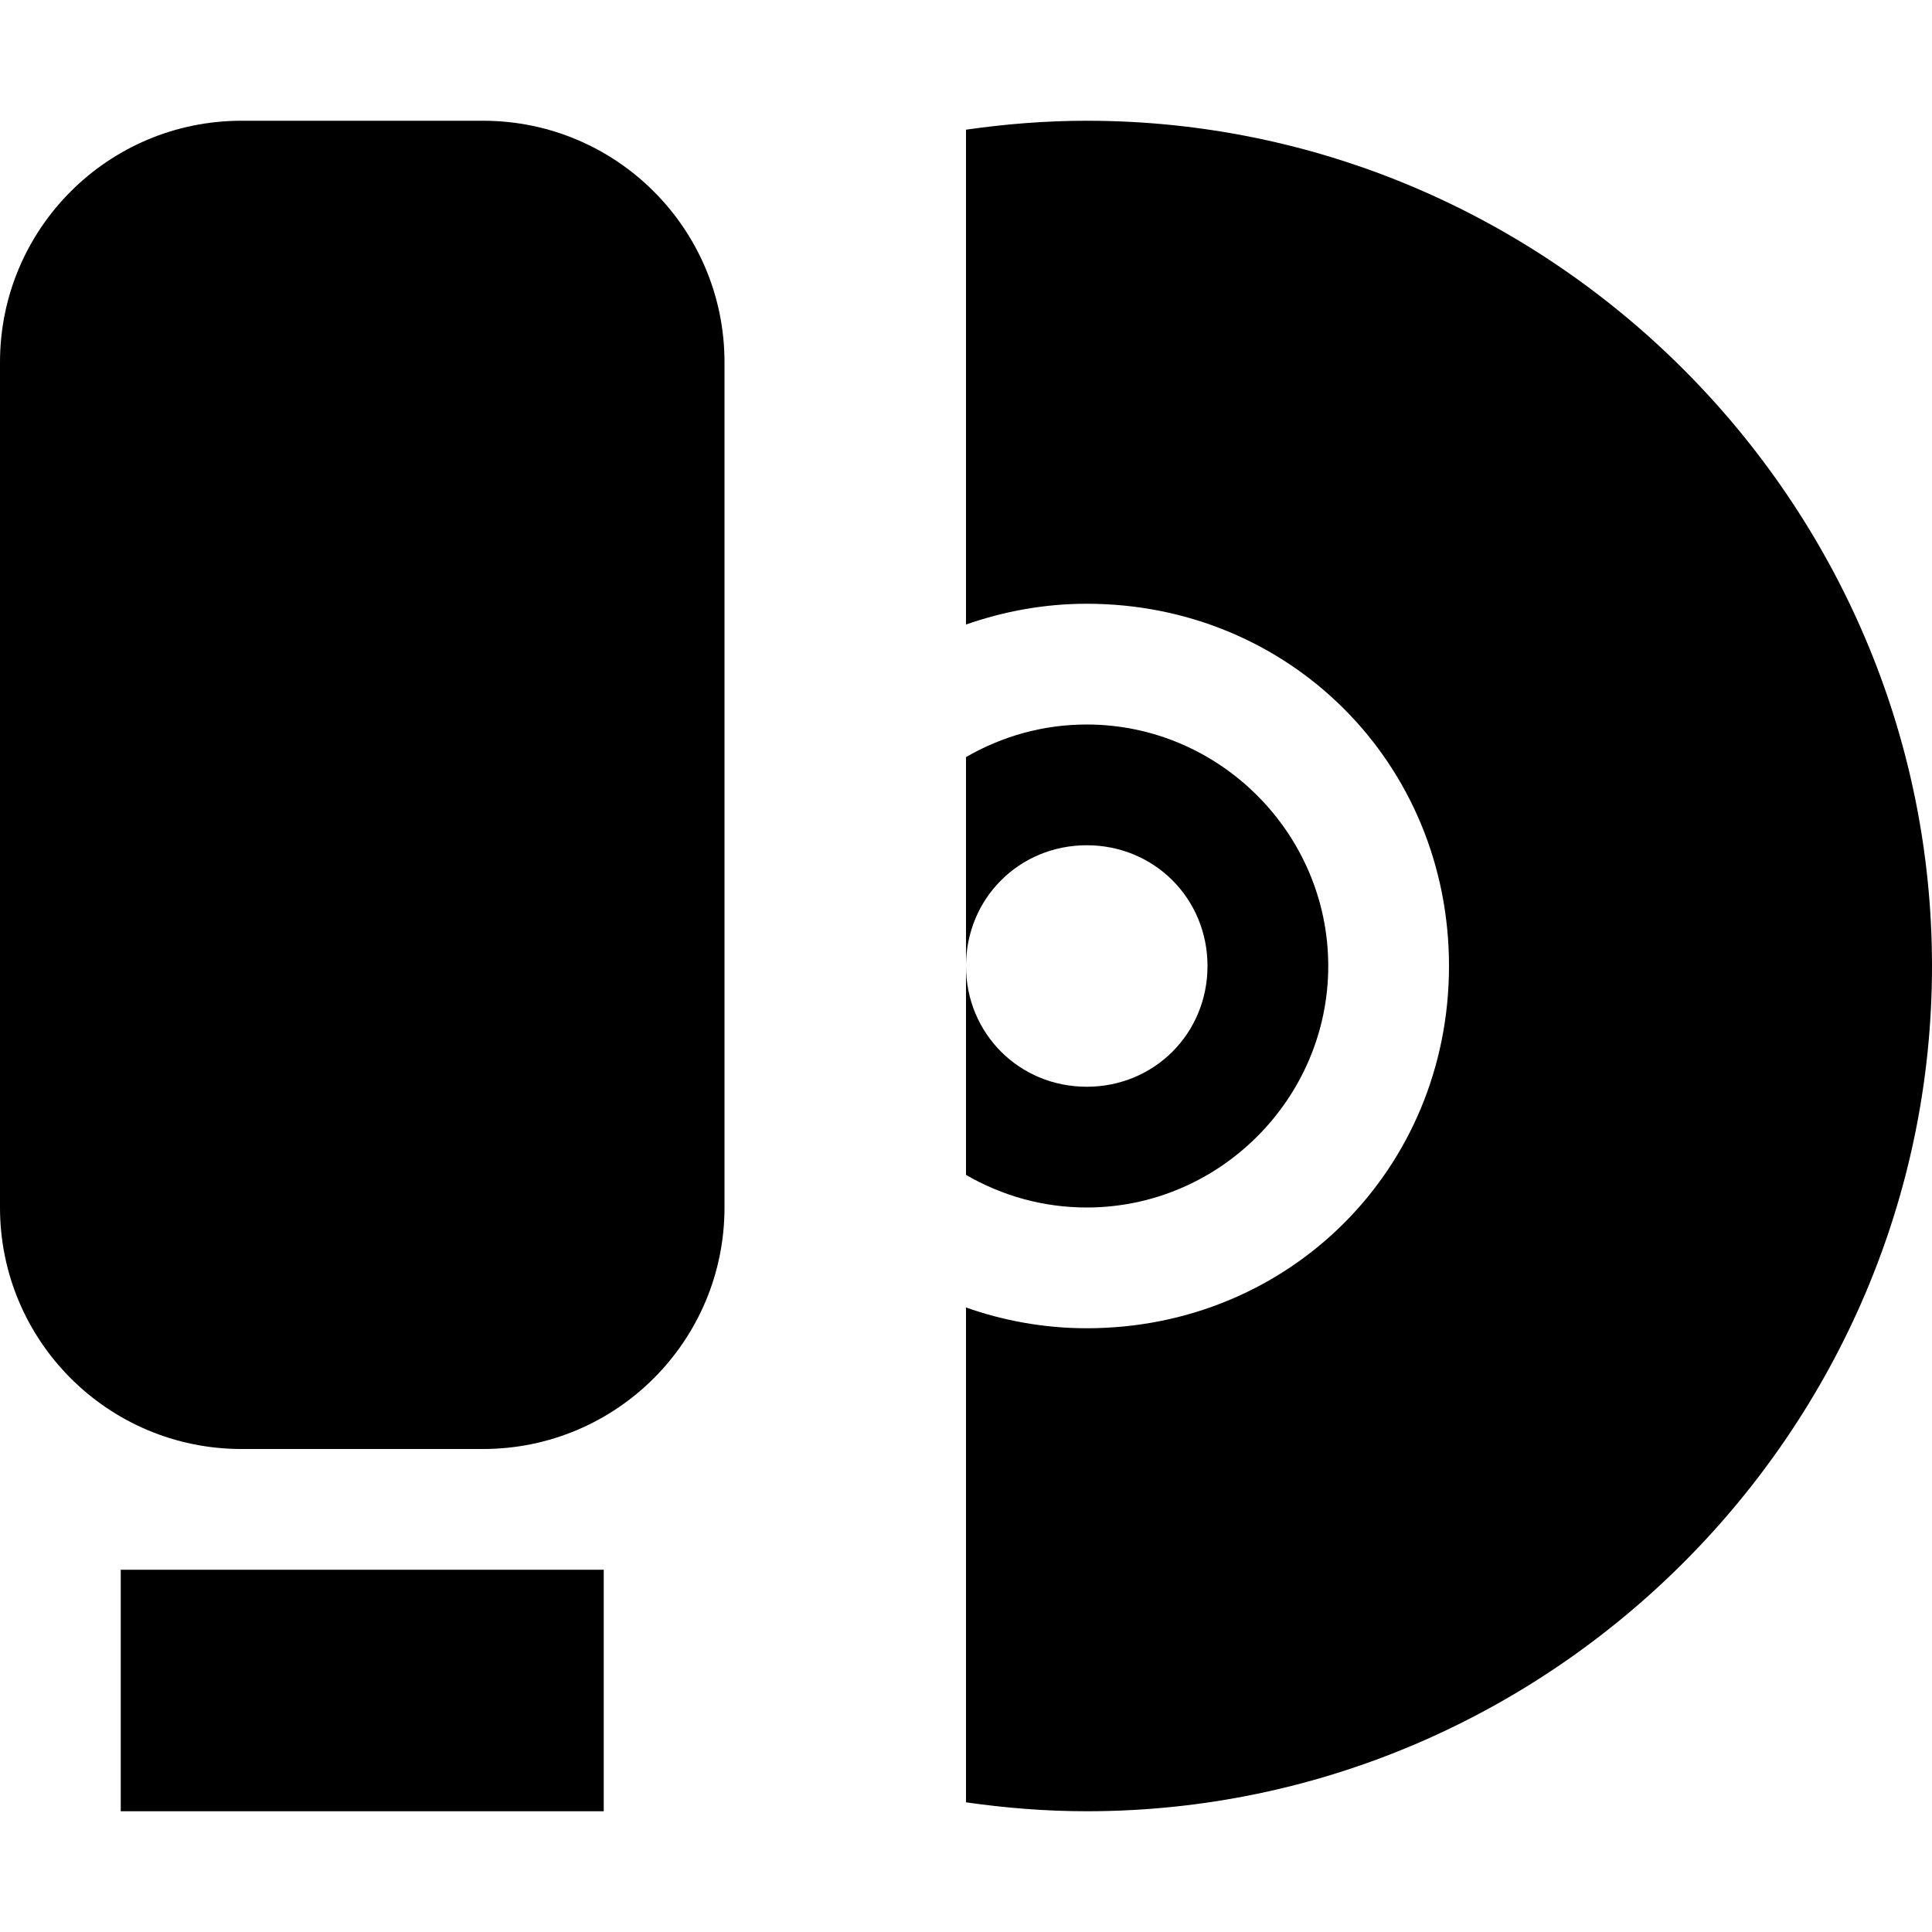
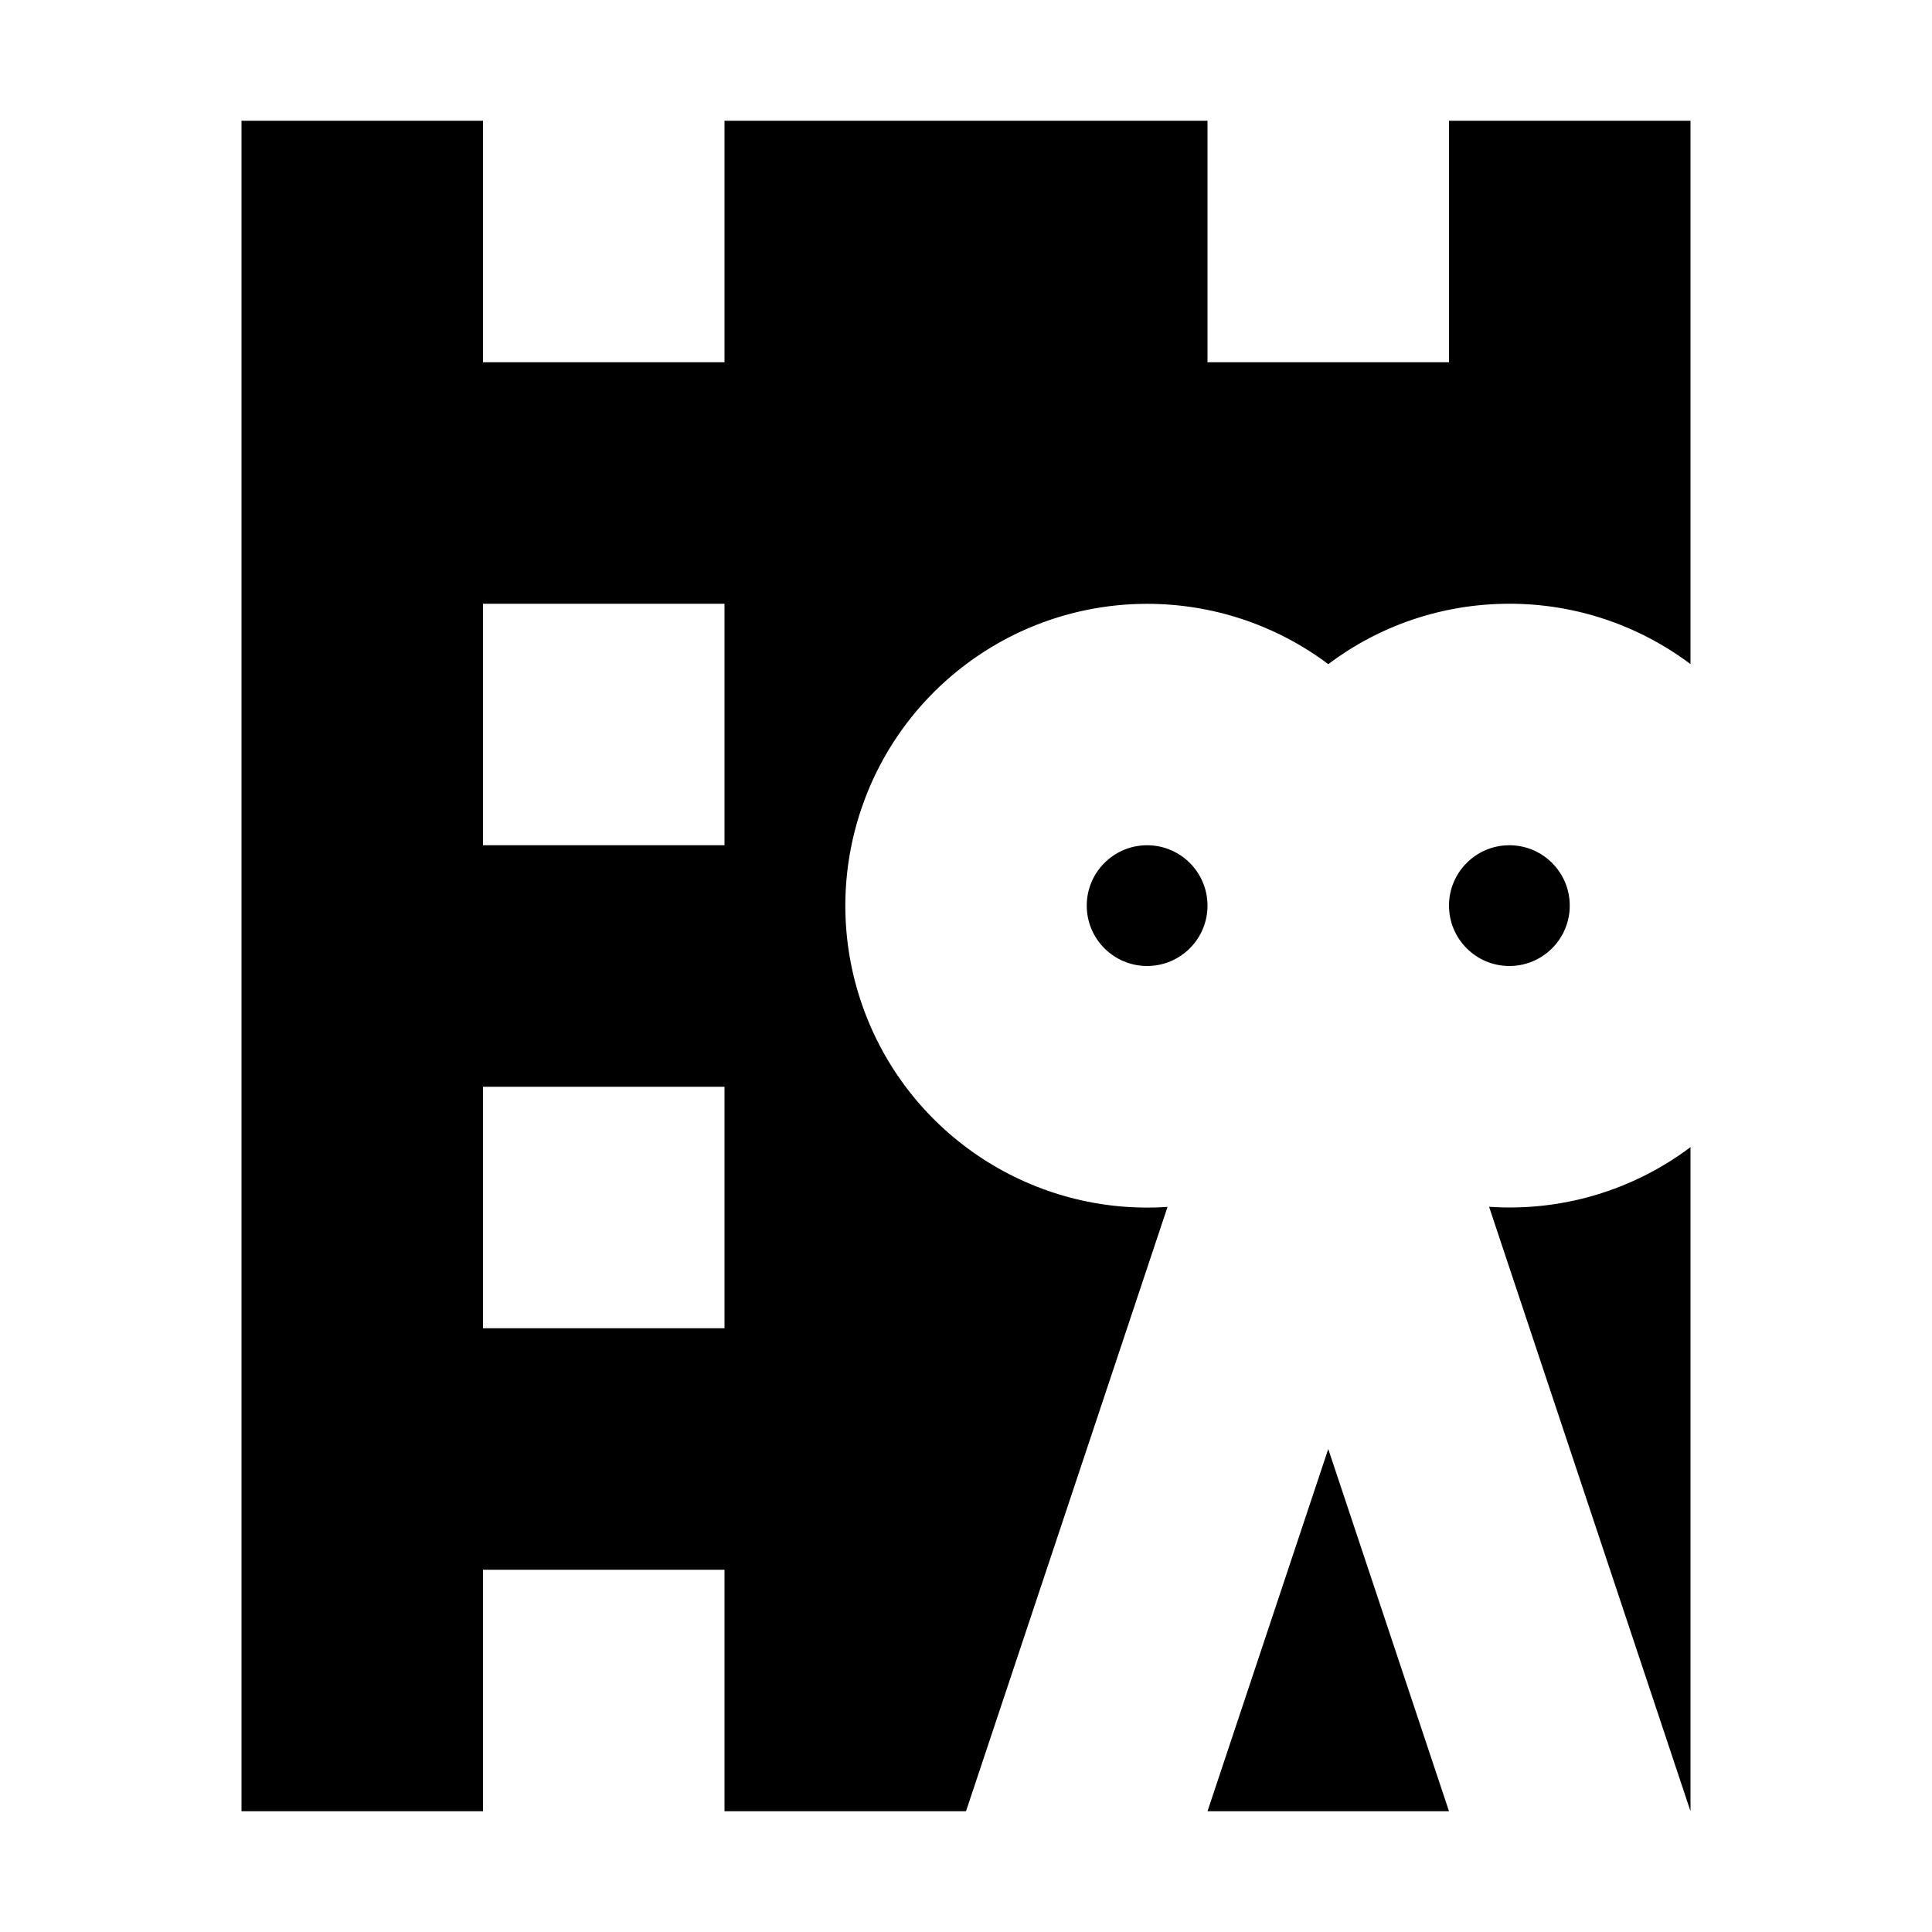
- <svg xmlns="http://www.w3.org/2000/svg" height="16px" viewBox="0 0 16 16" width="16px">
-   <path d="m 2 1 h 2 c 1.105 0 2 0.895 2 2 v 7 c 0 1.105 -0.895 2 -2 2 h -2 c -1.105 0 -2 -0.895 -2 -2 v -7 c 0 -1.105 0.895 -2 2 -2 z m 0 0" />
-   <path d="m 1 13 h 4 v 2 h -4 z m 0 0" />
-   <path d="m 9 1 c -0.34 0 -0.672 0.027 -1 0.074 v 4.098 c 0.312 -0.109 0.648 -0.172 1 -0.172 c 1.68 0 3 1.32 3 3 s -1.32 3 -3 3 c -0.352 0 -0.688 -0.062 -1 -0.172 v 4.098 c 0.328 0.047 0.66 0.074 1 0.074 c 3.844 0 7 -3.156 7 -7 s -3.156 -7 -7 -7 z m 0 0" />
-   <path d="m 9 6 c -0.363 0 -0.703 0.098 -1 0.27 v 1.73 c 0 -0.559 0.441 -1 1 -1 s 1 0.441 1 1 s -0.441 1 -1 1 s -1 -0.441 -1 -1 v 1.73 c 0.297 0.172 0.637 0.27 1 0.27 c 1.098 0 2 -0.902 2 -2 s -0.902 -2 -2 -2 z m 0 0" />
+ <svg xmlns="http://www.w3.org/2000/svg" width="16" height="16" fill="none">
+   <path fill-rule="evenodd" clip-rule="evenodd" d="M2 1h2v2h2V1h4v2h2V1h2v4.5a2.489 2.489 0 0 0-1.5-.5c-.563 0-1.082.186-1.5.5a2.5 2.5 0 1 0-1.331 4.495L8 15H6v-2H4v2H2V1Zm2 4h2v2H4V5Zm2 4H4v2h2V9Z" fill="#000" />
+   <path d="M10 15h2l-1-3-1 3Zm4-5.5a2.489 2.489 0 0 1-1.668.494L14 15V9.5Zm-2-2a.5.5 0 1 0 1 0 .5.5 0 0 0-1 0Zm-2 0a.5.5 0 1 1-1 0 .5.5 0 0 1 1 0Z" fill="#000" />
</svg>
